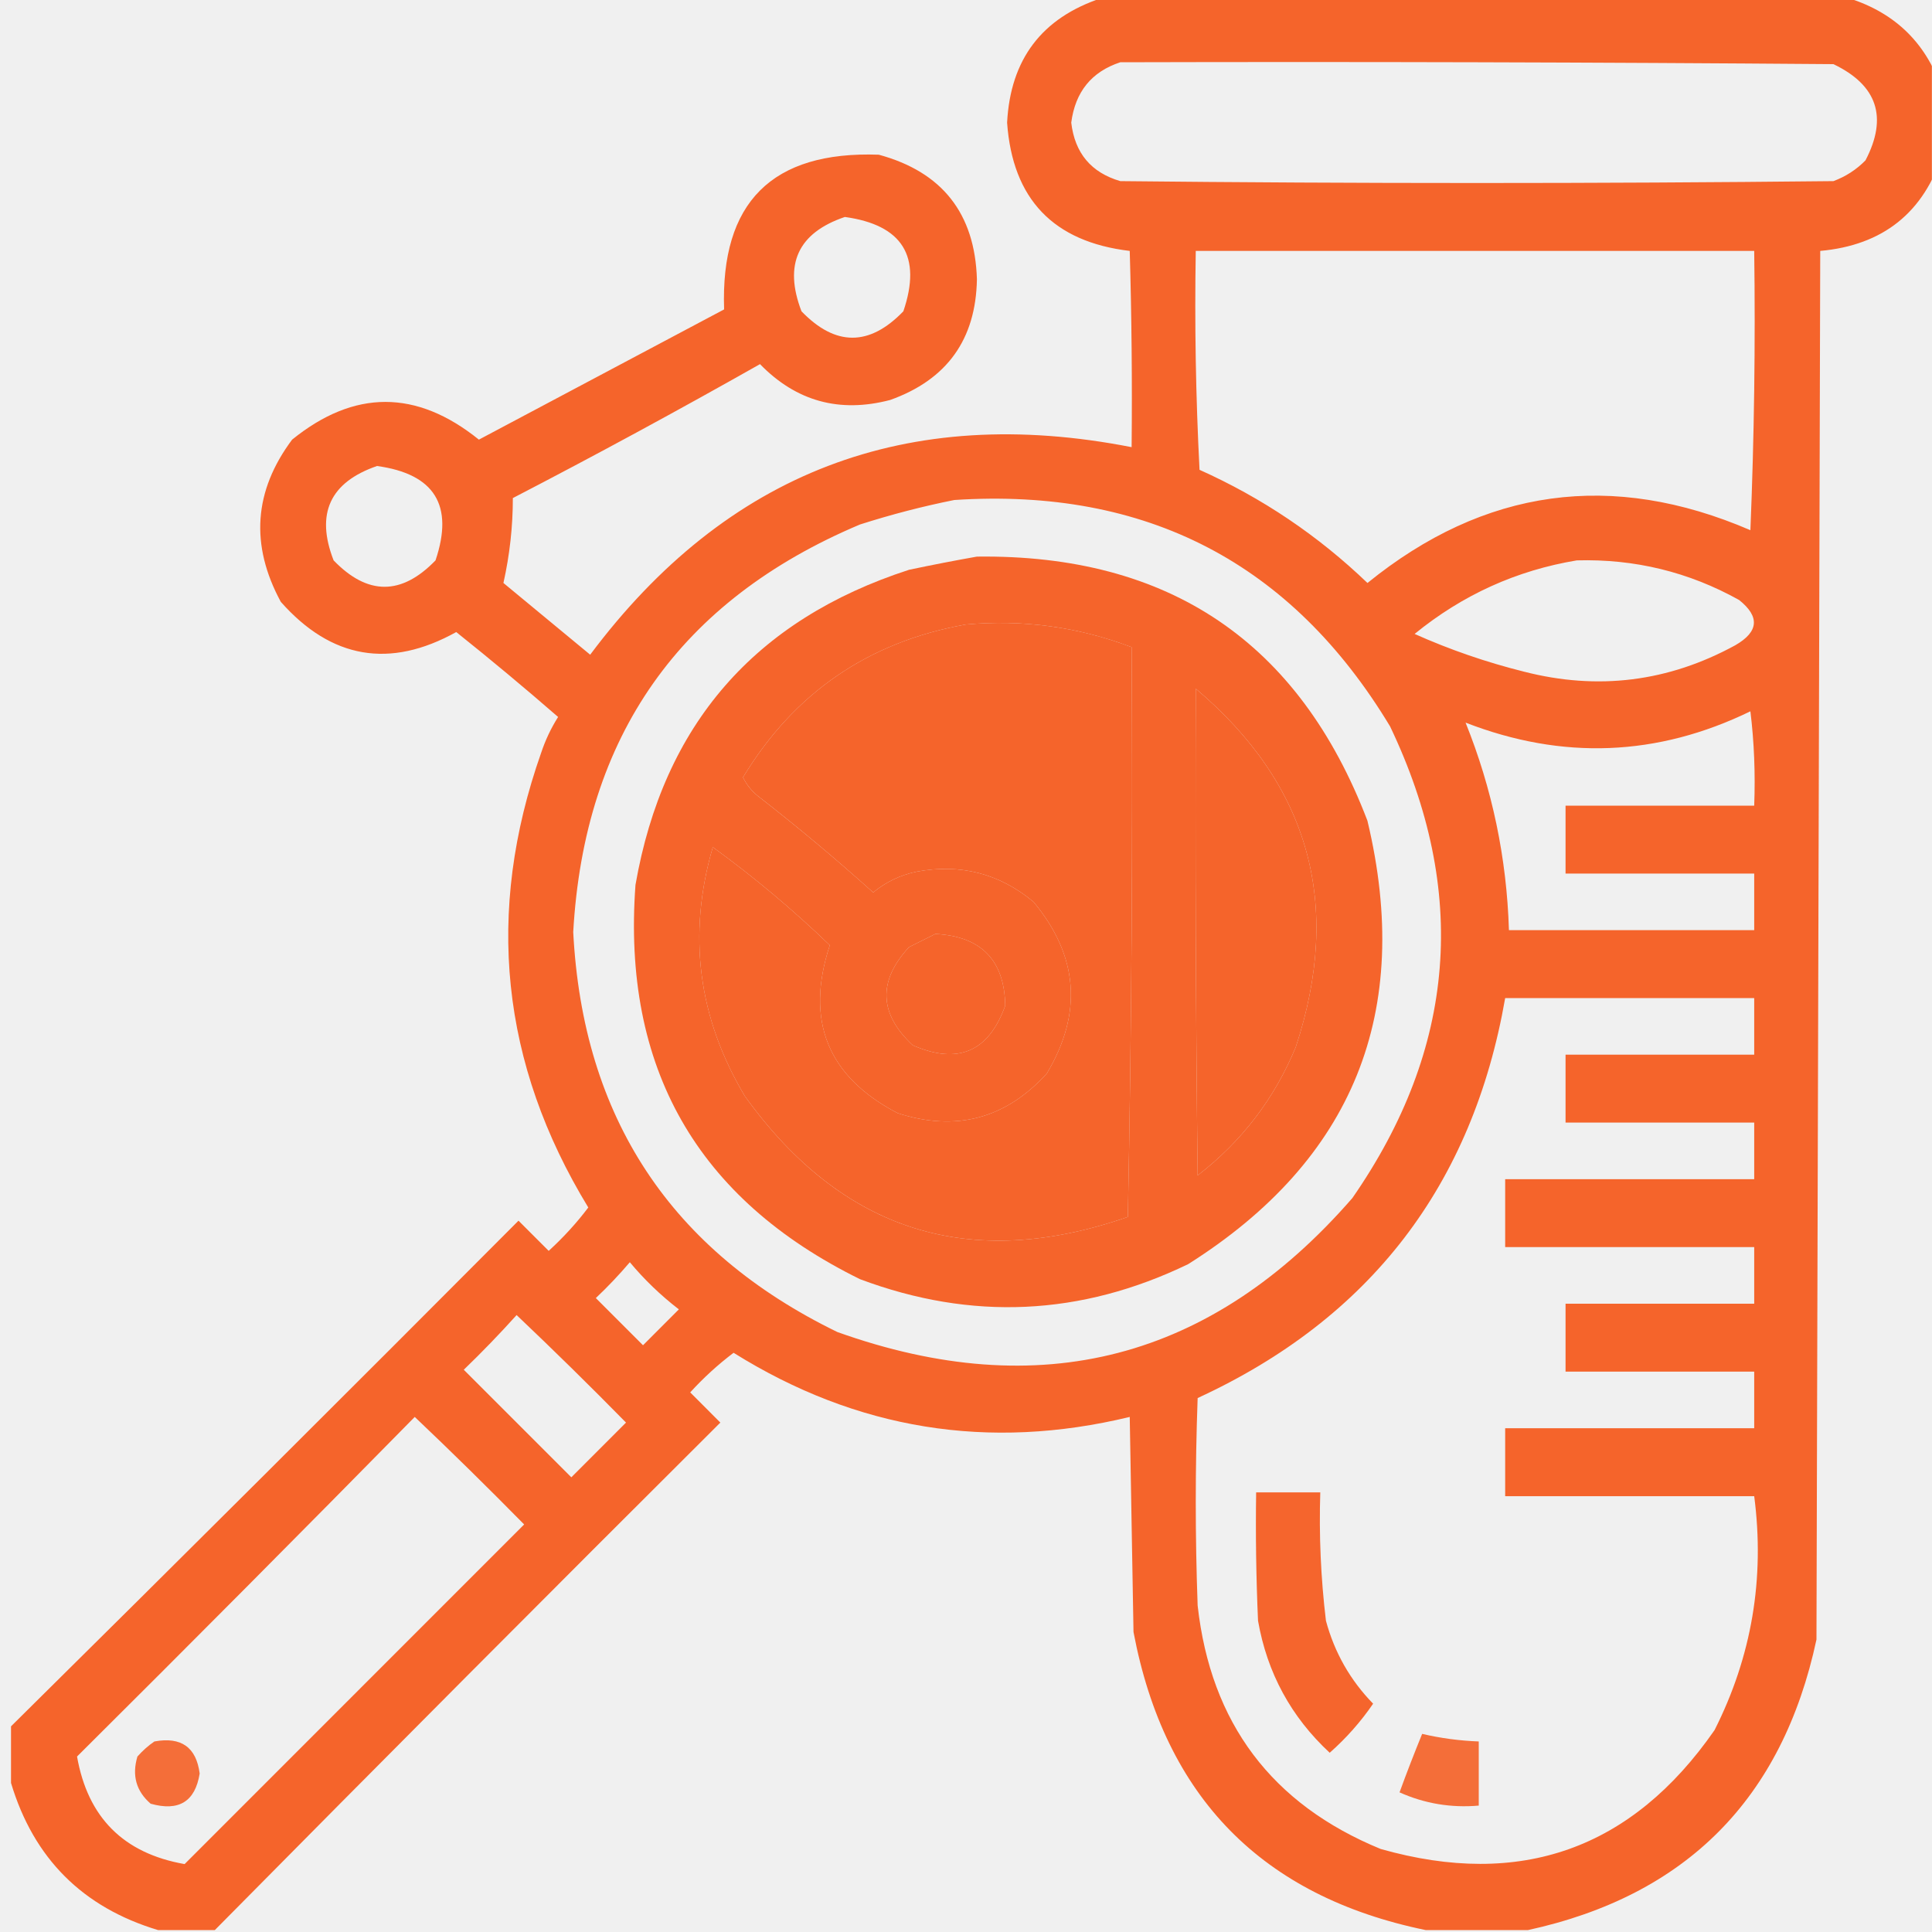
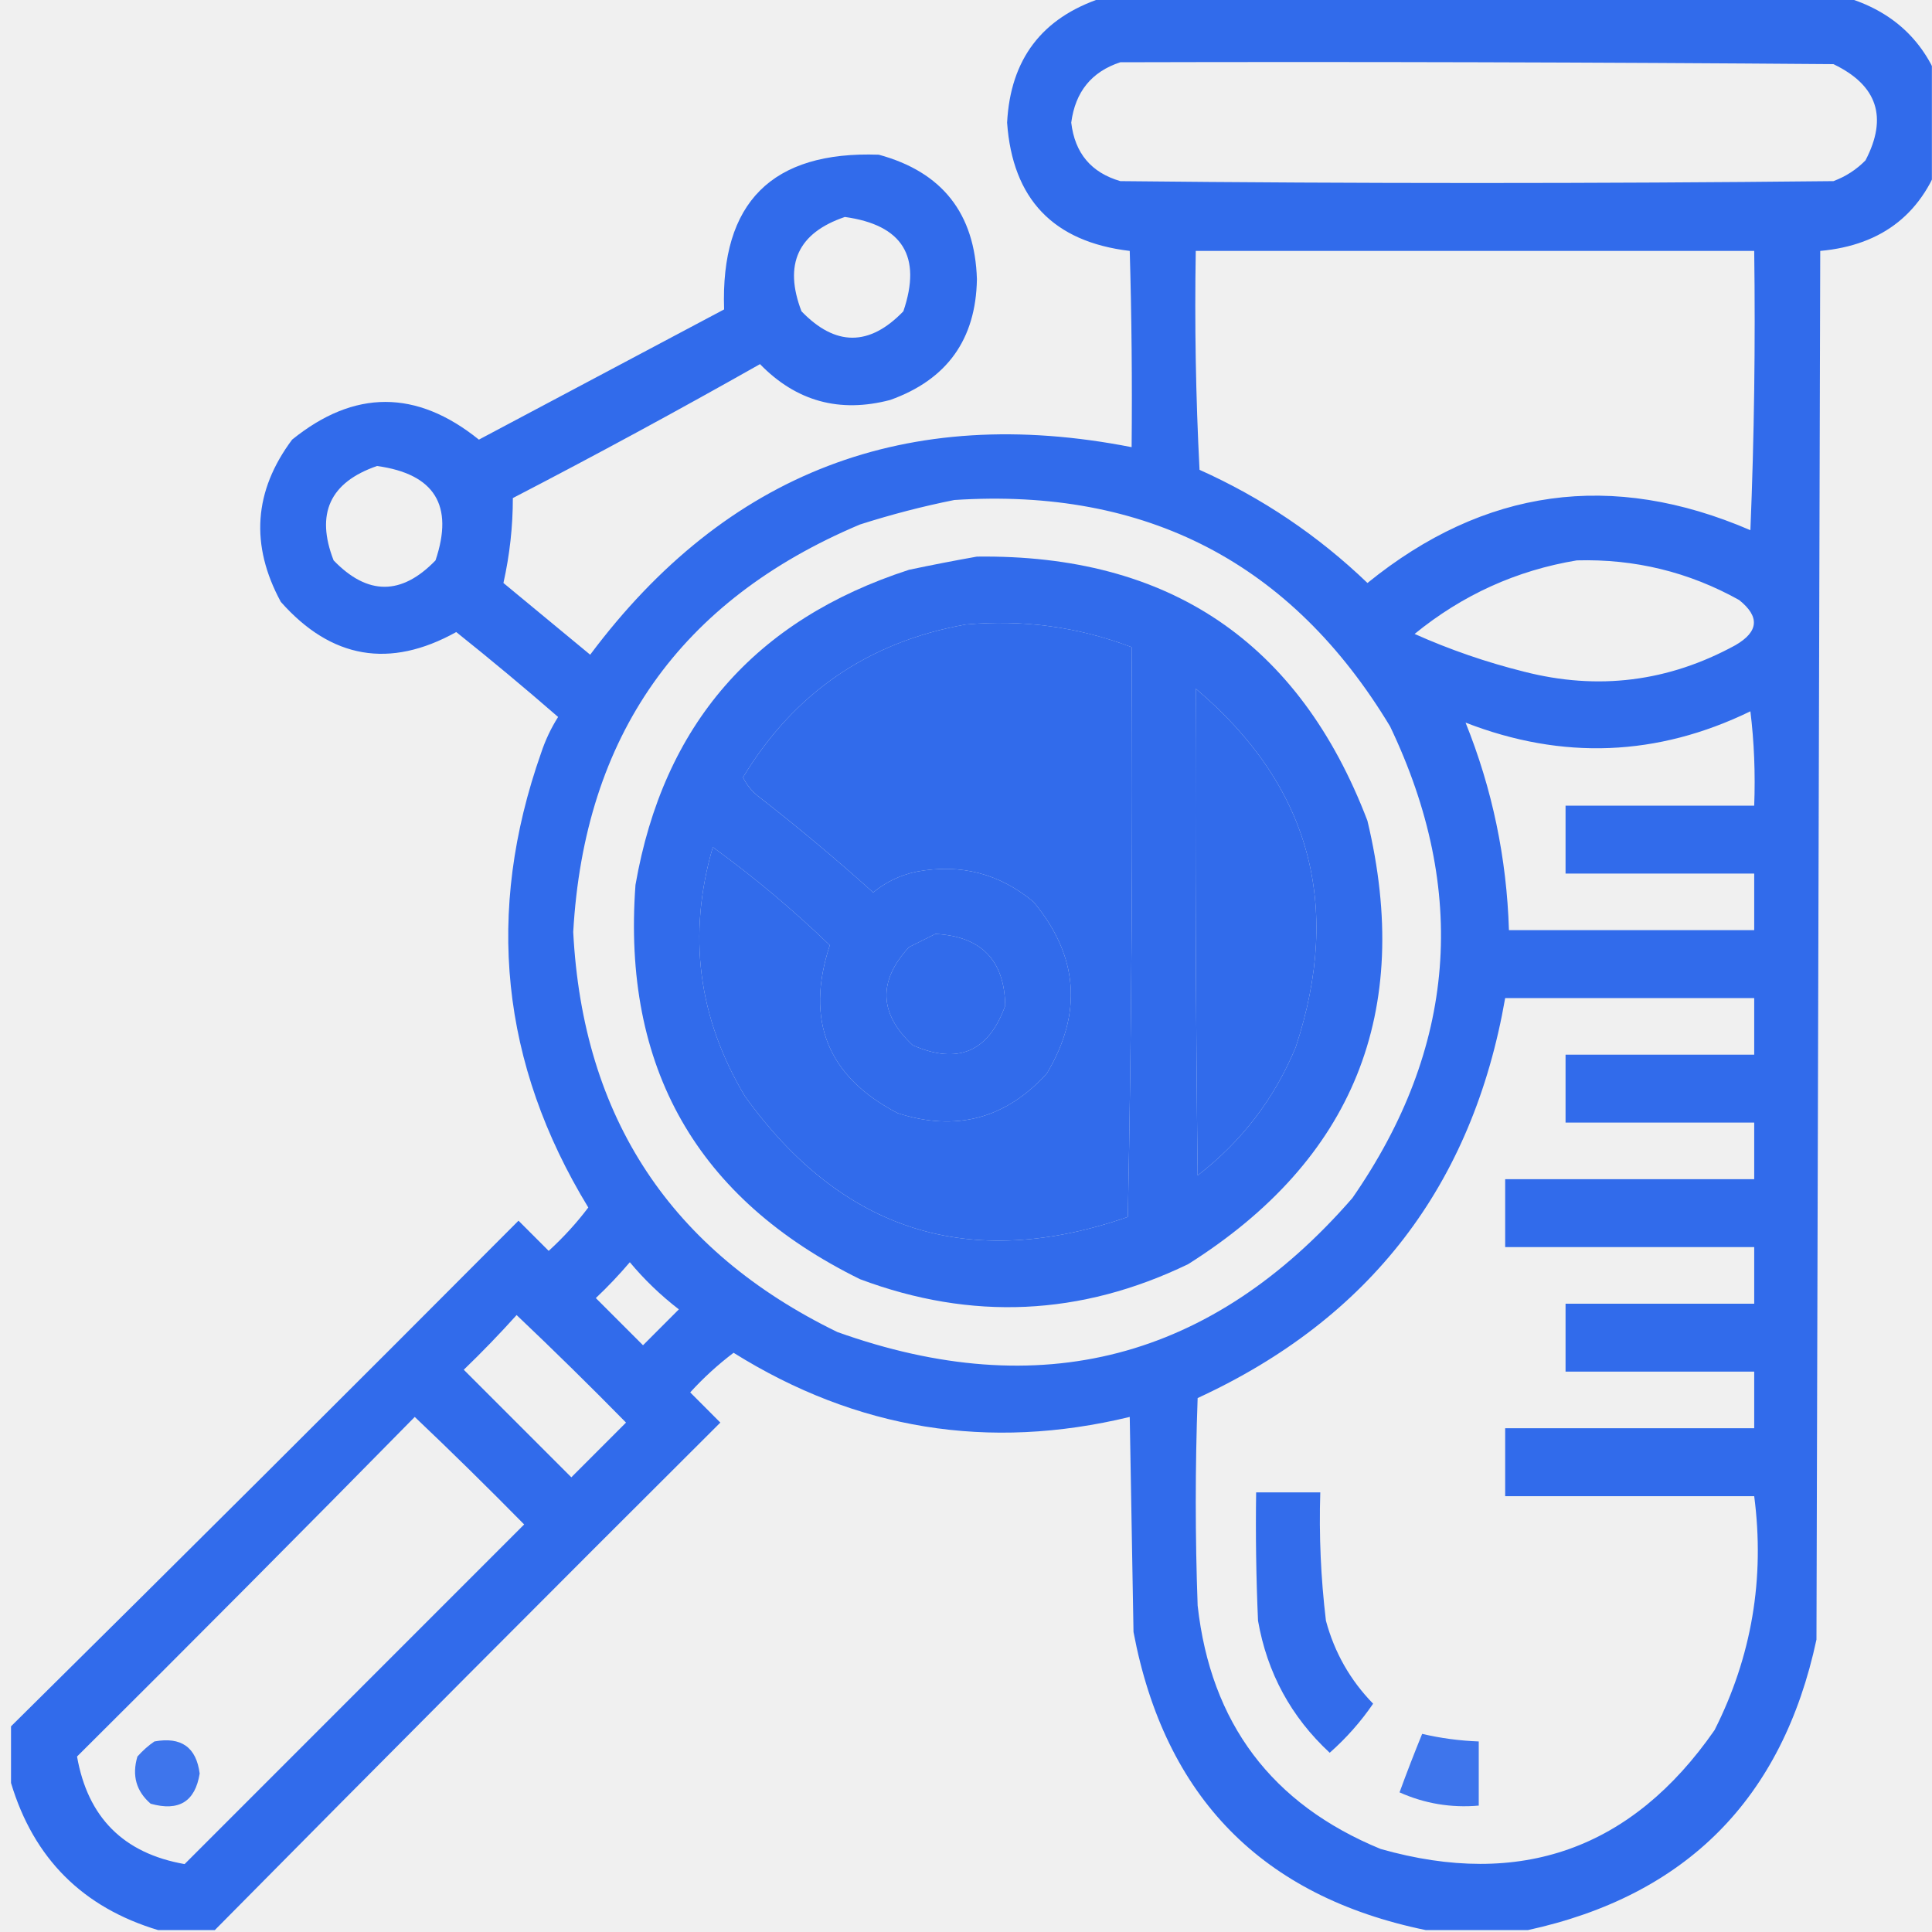
<svg xmlns="http://www.w3.org/2000/svg" width="40" height="40" viewBox="0 0 40 40" fill="none">
  <g clip-path="url(#clip0_65_167)">
-     <path opacity="0.941" fill-rule="evenodd" clip-rule="evenodd" d="M22.804 -0.039C27.96 -0.039 33.116 -0.039 38.272 -0.039C39.261 0.273 39.912 0.924 40.224 1.914C40.224 2.331 40.224 2.747 40.224 3.164C39.835 4.399 38.988 5.077 37.686 5.195C37.66 14.779 37.634 24.362 37.608 33.945C36.903 37.241 34.911 39.246 31.632 39.961C30.928 39.961 30.226 39.961 29.522 39.961C26.132 39.265 24.114 37.208 23.468 33.789C23.442 32.305 23.416 30.82 23.39 29.336C20.469 30.042 17.735 29.599 15.188 28.008C14.866 28.251 14.566 28.525 14.29 28.828C14.498 29.037 14.706 29.245 14.914 29.453C11.409 32.945 7.92 36.448 4.447 39.961C4.056 39.961 3.665 39.961 3.275 39.961C1.713 39.492 0.697 38.477 0.228 36.914C0.228 36.523 0.228 36.133 0.228 35.742C3.741 32.268 7.243 28.779 10.735 25.273C10.943 25.482 11.152 25.69 11.36 25.898C11.663 25.621 11.937 25.322 12.18 25C10.366 22.022 10.041 18.884 11.204 15.586C11.291 15.324 11.408 15.076 11.555 14.844C10.864 14.243 10.161 13.657 9.446 13.086C8.07 13.85 6.859 13.642 5.814 12.461C5.176 11.284 5.254 10.165 6.048 9.102C7.334 8.061 8.623 8.061 9.915 9.102C11.607 8.203 13.3 7.305 14.992 6.406C14.915 4.192 15.983 3.124 18.195 3.203C19.507 3.56 20.184 4.419 20.226 5.781C20.205 7.027 19.606 7.861 18.43 8.281C17.382 8.556 16.484 8.309 15.735 7.539C14.048 8.493 12.342 9.418 10.618 10.312C10.618 10.902 10.553 11.488 10.423 12.07C11.022 12.565 11.62 13.06 12.219 13.555C15.043 9.779 18.779 8.346 23.429 9.258C23.442 7.903 23.429 6.549 23.39 5.195C21.809 5.007 20.963 4.122 20.851 2.539C20.919 1.229 21.57 0.37 22.804 -0.039ZM23.195 1.289C28.116 1.276 33.038 1.289 37.959 1.328C38.868 1.763 39.089 2.427 38.623 3.32C38.435 3.512 38.214 3.655 37.959 3.75C33.038 3.802 28.116 3.802 23.195 3.75C22.592 3.574 22.253 3.171 22.179 2.539C22.262 1.901 22.6 1.484 23.195 1.289ZM17.492 4.492C18.686 4.657 19.09 5.308 18.703 6.445C18 7.174 17.297 7.174 16.594 6.445C16.221 5.472 16.521 4.821 17.492 4.492ZM24.757 5.195C28.611 5.195 32.465 5.195 36.319 5.195C36.345 7.123 36.319 9.05 36.24 10.977C33.375 9.742 30.732 10.107 28.312 12.07C27.291 11.09 26.133 10.309 24.835 9.727C24.757 8.217 24.731 6.707 24.757 5.195ZM7.806 9.648C8.998 9.812 9.401 10.463 9.017 11.602C8.313 12.331 7.61 12.331 6.907 11.602C6.531 10.636 6.83 9.985 7.806 9.648ZM19.758 10.352C23.734 10.093 26.741 11.656 28.78 15.039C30.41 18.451 30.15 21.706 27.999 24.805C25.085 28.154 21.531 29.078 17.336 27.578C13.89 25.9 12.067 23.14 11.868 19.297C12.097 15.243 14.075 12.431 17.805 10.859C18.456 10.651 19.107 10.482 19.758 10.352ZM32.647 11.602C33.845 11.569 34.965 11.842 36.006 12.422C36.439 12.767 36.413 13.079 35.928 13.359C34.543 14.116 33.085 14.299 31.553 13.906C30.775 13.712 30.02 13.452 29.288 13.125C30.278 12.317 31.398 11.809 32.647 11.602ZM19.992 12.93C21.177 12.822 22.323 12.979 23.429 13.398C23.455 17.331 23.429 21.263 23.351 25.195C20.081 26.331 17.438 25.498 15.422 22.695C14.451 21.069 14.23 19.35 14.758 17.539C15.613 18.16 16.42 18.837 17.18 19.57C16.666 21.133 17.135 22.292 18.586 23.047C19.791 23.436 20.82 23.163 21.672 22.227C22.42 20.976 22.328 19.791 21.398 18.672C20.692 18.085 19.885 17.877 18.977 18.047C18.64 18.117 18.341 18.261 18.078 18.477C17.307 17.783 16.513 17.119 15.696 16.484C15.561 16.376 15.457 16.246 15.383 16.094C16.442 14.345 17.978 13.29 19.992 12.93ZM24.757 14.258C27.111 16.249 27.801 18.723 26.827 21.68C26.385 22.747 25.708 23.632 24.796 24.336C24.757 20.977 24.744 17.617 24.757 14.258ZM36.24 14.727C36.318 15.363 36.344 16.014 36.319 16.68C35.017 16.68 33.715 16.68 32.413 16.68C32.413 17.148 32.413 17.617 32.413 18.086C33.715 18.086 35.017 18.086 36.319 18.086C36.319 18.477 36.319 18.867 36.319 19.258C34.626 19.258 32.934 19.258 31.241 19.258C31.195 17.763 30.895 16.331 30.343 14.961C32.35 15.74 34.316 15.662 36.24 14.727ZM19.367 19.336C20.316 19.386 20.797 19.881 20.812 20.82C20.471 21.776 19.833 22.05 18.898 21.641C18.198 20.989 18.172 20.312 18.82 19.609C19.01 19.515 19.192 19.424 19.367 19.336ZM31.163 20.664C32.882 20.664 34.6 20.664 36.319 20.664C36.319 21.055 36.319 21.445 36.319 21.836C35.017 21.836 33.715 21.836 32.413 21.836C32.413 22.305 32.413 22.773 32.413 23.242C33.715 23.242 35.017 23.242 36.319 23.242C36.319 23.633 36.319 24.023 36.319 24.414C34.6 24.414 32.882 24.414 31.163 24.414C31.163 24.883 31.163 25.352 31.163 25.82C32.882 25.82 34.6 25.82 36.319 25.82C36.319 26.211 36.319 26.602 36.319 26.992C35.017 26.992 33.715 26.992 32.413 26.992C32.413 27.461 32.413 27.93 32.413 28.398C33.715 28.398 35.017 28.398 36.319 28.398C36.319 28.789 36.319 29.18 36.319 29.57C34.6 29.57 32.882 29.57 31.163 29.57C31.163 30.039 31.163 30.508 31.163 30.977C32.882 30.977 34.6 30.977 36.319 30.977C36.541 32.681 36.268 34.296 35.498 35.82C33.788 38.283 31.483 39.103 28.585 38.281C26.33 37.354 25.067 35.675 24.796 33.242C24.744 31.81 24.744 30.378 24.796 28.945C28.366 27.3 30.488 24.54 31.163 20.664ZM13.04 26.133C13.339 26.492 13.678 26.818 14.055 27.109C13.808 27.357 13.56 27.604 13.313 27.852C12.988 27.526 12.662 27.201 12.336 26.875C12.587 26.638 12.821 26.39 13.04 26.133ZM10.696 27.227C11.461 27.953 12.217 28.695 12.961 29.453C12.584 29.831 12.206 30.208 11.829 30.586C11.087 29.844 10.345 29.102 9.602 28.359C9.983 27.992 10.347 27.614 10.696 27.227ZM8.587 29.336C9.352 30.062 10.107 30.805 10.852 31.562C8.509 33.906 6.165 36.25 3.822 38.594C2.559 38.372 1.817 37.63 1.595 36.367C3.942 34.034 6.272 31.69 8.587 29.336Z" fill="#F55B1F" />
-     <path opacity="0.94" fill-rule="evenodd" clip-rule="evenodd" d="M20.226 11.524C24.204 11.473 26.899 13.296 28.311 16.992C29.258 20.952 28.021 24.012 24.601 26.172C22.38 27.246 20.115 27.35 17.805 26.484C14.427 24.821 12.878 22.1 13.157 18.32C13.734 15.008 15.622 12.834 18.82 11.797C19.298 11.696 19.767 11.605 20.226 11.524ZM19.992 12.93C17.978 13.29 16.442 14.345 15.383 16.094C15.456 16.246 15.561 16.376 15.695 16.484C16.512 17.119 17.307 17.783 18.078 18.477C18.341 18.261 18.64 18.117 18.976 18.047C19.885 17.877 20.692 18.085 21.398 18.672C22.328 19.791 22.42 20.976 21.672 22.227C20.82 23.163 19.791 23.436 18.586 23.047C17.135 22.292 16.666 21.133 17.18 19.57C16.42 18.837 15.613 18.16 14.758 17.539C14.23 19.35 14.451 21.069 15.422 22.695C17.437 25.498 20.08 26.331 23.351 25.195C23.429 21.263 23.455 17.331 23.429 13.399C22.323 12.979 21.177 12.822 19.992 12.93ZM24.757 14.258C24.744 17.617 24.757 20.977 24.796 24.336C25.708 23.632 26.385 22.747 26.827 21.68C27.801 18.723 27.111 16.249 24.757 14.258ZM19.367 19.336C19.192 19.424 19.01 19.515 18.82 19.609C18.172 20.312 18.198 20.989 18.898 21.641C19.832 22.05 20.471 21.776 20.812 20.82C20.797 19.881 20.316 19.386 19.367 19.336Z" fill="#F55B1F" />
-     <path opacity="0.933" fill-rule="evenodd" clip-rule="evenodd" d="M26.007 30.898C26.45 30.898 26.892 30.898 27.335 30.898C27.307 31.788 27.346 32.673 27.452 33.555C27.629 34.213 27.954 34.786 28.429 35.273C28.173 35.647 27.874 35.985 27.53 36.289C26.73 35.547 26.235 34.636 26.046 33.555C26.007 32.67 25.994 31.784 26.007 30.898Z" fill="#F55B1F" />
-     <path opacity="0.873" fill-rule="evenodd" clip-rule="evenodd" d="M29.444 35.898C29.829 35.988 30.22 36.04 30.616 36.055C30.616 36.497 30.616 36.94 30.616 37.383C30.044 37.433 29.497 37.342 28.976 37.109C29.124 36.702 29.281 36.298 29.444 35.898Z" fill="#F55B1F" />
-     <path opacity="0.873" fill-rule="evenodd" clip-rule="evenodd" d="M3.197 36.055C3.752 35.953 4.064 36.175 4.134 36.719C4.041 37.3 3.703 37.508 3.119 37.344C2.82 37.085 2.728 36.76 2.845 36.367C2.954 36.245 3.071 36.14 3.197 36.055Z" fill="#F55B1F" />
+     <path opacity="0.941" fill-rule="evenodd" clip-rule="evenodd" d="M22.804 -0.039C27.96 -0.039 33.116 -0.039 38.272 -0.039C39.261 0.273 39.912 0.924 40.224 1.914C40.224 2.331 40.224 2.747 40.224 3.164C39.835 4.399 38.988 5.077 37.686 5.195C37.66 14.779 37.634 24.362 37.608 33.945C36.903 37.241 34.911 39.246 31.632 39.961C30.928 39.961 30.226 39.961 29.522 39.961C26.132 39.265 24.114 37.208 23.468 33.789C23.442 32.305 23.416 30.82 23.39 29.336C20.469 30.042 17.735 29.599 15.188 28.008C14.866 28.251 14.566 28.525 14.29 28.828C14.498 29.037 14.706 29.245 14.914 29.453C11.409 32.945 7.92 36.448 4.447 39.961C4.056 39.961 3.665 39.961 3.275 39.961C1.713 39.492 0.697 38.477 0.228 36.914C0.228 36.523 0.228 36.133 0.228 35.742C3.741 32.268 7.243 28.779 10.735 25.273C10.943 25.482 11.152 25.69 11.36 25.898C11.663 25.621 11.937 25.322 12.18 25C10.366 22.022 10.041 18.884 11.204 15.586C11.291 15.324 11.408 15.076 11.555 14.844C10.864 14.243 10.161 13.657 9.446 13.086C8.07 13.85 6.859 13.642 5.814 12.461C5.176 11.284 5.254 10.165 6.048 9.102C7.334 8.061 8.623 8.061 9.915 9.102C11.607 8.203 13.3 7.305 14.992 6.406C14.915 4.192 15.983 3.124 18.195 3.203C19.507 3.56 20.184 4.419 20.226 5.781C20.205 7.027 19.606 7.861 18.43 8.281C17.382 8.556 16.484 8.309 15.735 7.539C14.048 8.493 12.342 9.418 10.618 10.312C10.618 10.902 10.553 11.488 10.423 12.07C11.022 12.565 11.62 13.06 12.219 13.555C15.043 9.779 18.779 8.346 23.429 9.258C23.442 7.903 23.429 6.549 23.39 5.195C21.809 5.007 20.963 4.122 20.851 2.539C20.919 1.229 21.57 0.37 22.804 -0.039ZM23.195 1.289C28.116 1.276 33.038 1.289 37.959 1.328C38.868 1.763 39.089 2.427 38.623 3.32C38.435 3.512 38.214 3.655 37.959 3.75C33.038 3.802 28.116 3.802 23.195 3.75C22.592 3.574 22.253 3.171 22.179 2.539C22.262 1.901 22.6 1.484 23.195 1.289ZM17.492 4.492C18.686 4.657 19.09 5.308 18.703 6.445C18 7.174 17.297 7.174 16.594 6.445C16.221 5.472 16.521 4.821 17.492 4.492ZM24.757 5.195C28.611 5.195 32.465 5.195 36.319 5.195C36.345 7.123 36.319 9.05 36.24 10.977C33.375 9.742 30.732 10.107 28.312 12.07C27.291 11.09 26.133 10.309 24.835 9.727C24.757 8.217 24.731 6.707 24.757 5.195ZM7.806 9.648C8.998 9.812 9.401 10.463 9.017 11.602C8.313 12.331 7.61 12.331 6.907 11.602C6.531 10.636 6.83 9.985 7.806 9.648ZM19.758 10.352C23.734 10.093 26.741 11.656 28.78 15.039C30.41 18.451 30.15 21.706 27.999 24.805C25.085 28.154 21.531 29.078 17.336 27.578C13.89 25.9 12.067 23.14 11.868 19.297C12.097 15.243 14.075 12.431 17.805 10.859C18.456 10.651 19.107 10.482 19.758 10.352ZM32.647 11.602C33.845 11.569 34.965 11.842 36.006 12.422C36.439 12.767 36.413 13.079 35.928 13.359C34.543 14.116 33.085 14.299 31.553 13.906C30.775 13.712 30.02 13.452 29.288 13.125C30.278 12.317 31.398 11.809 32.647 11.602ZM19.992 12.93C21.177 12.822 22.323 12.979 23.429 13.398C23.455 17.331 23.429 21.263 23.351 25.195C20.081 26.331 17.438 25.498 15.422 22.695C14.451 21.069 14.23 19.35 14.758 17.539C15.613 18.16 16.42 18.837 17.18 19.57C16.666 21.133 17.135 22.292 18.586 23.047C19.791 23.436 20.82 23.163 21.672 22.227C22.42 20.976 22.328 19.791 21.398 18.672C20.692 18.085 19.885 17.877 18.977 18.047C18.64 18.117 18.341 18.261 18.078 18.477C17.307 17.783 16.513 17.119 15.696 16.484C15.561 16.376 15.457 16.246 15.383 16.094C16.442 14.345 17.978 13.29 19.992 12.93ZM24.757 14.258C27.111 16.249 27.801 18.723 26.827 21.68C26.385 22.747 25.708 23.632 24.796 24.336C24.757 20.977 24.744 17.617 24.757 14.258ZM36.24 14.727C36.318 15.363 36.344 16.014 36.319 16.68C35.017 16.68 33.715 16.68 32.413 16.68C32.413 17.148 32.413 17.617 32.413 18.086C33.715 18.086 35.017 18.086 36.319 18.086C36.319 18.477 36.319 18.867 36.319 19.258C34.626 19.258 32.934 19.258 31.241 19.258C31.195 17.763 30.895 16.331 30.343 14.961C32.35 15.74 34.316 15.662 36.24 14.727ZM19.367 19.336C20.316 19.386 20.797 19.881 20.812 20.82C20.471 21.776 19.833 22.05 18.898 21.641C18.198 20.989 18.172 20.312 18.82 19.609C19.01 19.515 19.192 19.424 19.367 19.336ZM31.163 20.664C32.882 20.664 34.6 20.664 36.319 20.664C36.319 21.055 36.319 21.445 36.319 21.836C35.017 21.836 33.715 21.836 32.413 21.836C32.413 22.305 32.413 22.773 32.413 23.242C33.715 23.242 35.017 23.242 36.319 23.242C36.319 23.633 36.319 24.023 36.319 24.414C34.6 24.414 32.882 24.414 31.163 24.414C31.163 24.883 31.163 25.352 31.163 25.82C32.882 25.82 34.6 25.82 36.319 25.82C36.319 26.211 36.319 26.602 36.319 26.992C35.017 26.992 33.715 26.992 32.413 26.992C32.413 27.461 32.413 27.93 32.413 28.398C33.715 28.398 35.017 28.398 36.319 28.398C36.319 28.789 36.319 29.18 36.319 29.57C34.6 29.57 32.882 29.57 31.163 29.57C31.163 30.039 31.163 30.508 31.163 30.977C32.882 30.977 34.6 30.977 36.319 30.977C36.541 32.681 36.268 34.296 35.498 35.82C33.788 38.283 31.483 39.103 28.585 38.281C26.33 37.354 25.067 35.675 24.796 33.242C24.744 31.81 24.744 30.378 24.796 28.945C28.366 27.3 30.488 24.54 31.163 20.664ZM13.04 26.133C13.339 26.492 13.678 26.818 14.055 27.109C13.808 27.357 13.56 27.604 13.313 27.852C12.988 27.526 12.662 27.201 12.336 26.875C12.587 26.638 12.821 26.39 13.04 26.133ZM10.696 27.227C11.461 27.953 12.217 28.695 12.961 29.453C12.584 29.831 12.206 30.208 11.829 30.586C11.087 29.844 10.345 29.102 9.602 28.359C9.983 27.992 10.347 27.614 10.696 27.227ZM8.587 29.336C9.352 30.062 10.107 30.805 10.852 31.562C8.509 33.906 6.165 36.25 3.822 38.594C2.559 38.372 1.817 37.63 1.595 36.367C3.942 34.034 6.272 31.69 8.587 29.336Z" fill="#2563EB" />
+     <path opacity="0.94" fill-rule="evenodd" clip-rule="evenodd" d="M20.226 11.524C24.204 11.473 26.899 13.296 28.311 16.992C29.258 20.952 28.021 24.012 24.601 26.172C22.38 27.246 20.115 27.35 17.805 26.484C14.427 24.821 12.878 22.1 13.157 18.32C13.734 15.008 15.622 12.834 18.82 11.797C19.298 11.696 19.767 11.605 20.226 11.524ZM19.992 12.93C17.978 13.29 16.442 14.345 15.383 16.094C15.456 16.246 15.561 16.376 15.695 16.484C16.512 17.119 17.307 17.783 18.078 18.477C18.341 18.261 18.64 18.117 18.976 18.047C19.885 17.877 20.692 18.085 21.398 18.672C22.328 19.791 22.42 20.976 21.672 22.227C20.82 23.163 19.791 23.436 18.586 23.047C17.135 22.292 16.666 21.133 17.18 19.57C16.42 18.837 15.613 18.16 14.758 17.539C14.23 19.35 14.451 21.069 15.422 22.695C17.437 25.498 20.08 26.331 23.351 25.195C23.429 21.263 23.455 17.331 23.429 13.399C22.323 12.979 21.177 12.822 19.992 12.93ZM24.757 14.258C24.744 17.617 24.757 20.977 24.796 24.336C25.708 23.632 26.385 22.747 26.827 21.68C27.801 18.723 27.111 16.249 24.757 14.258ZM19.367 19.336C19.192 19.424 19.01 19.515 18.82 19.609C18.172 20.312 18.198 20.989 18.898 21.641C19.832 22.05 20.471 21.776 20.812 20.82C20.797 19.881 20.316 19.386 19.367 19.336Z" fill="#2563EB" />
+     <path opacity="0.933" fill-rule="evenodd" clip-rule="evenodd" d="M26.007 30.898C26.45 30.898 26.892 30.898 27.335 30.898C27.307 31.788 27.346 32.673 27.452 33.555C27.629 34.213 27.954 34.786 28.429 35.273C28.173 35.647 27.874 35.985 27.53 36.289C26.73 35.547 26.235 34.636 26.046 33.555C26.007 32.67 25.994 31.784 26.007 30.898Z" fill="#2563EB" />
+     <path opacity="0.873" fill-rule="evenodd" clip-rule="evenodd" d="M29.444 35.898C29.829 35.988 30.22 36.04 30.616 36.055C30.616 36.497 30.616 36.94 30.616 37.383C30.044 37.433 29.497 37.342 28.976 37.109C29.124 36.702 29.281 36.298 29.444 35.898Z" fill="#2563EB" />
+     <path opacity="0.873" fill-rule="evenodd" clip-rule="evenodd" d="M3.197 36.055C3.752 35.953 4.064 36.175 4.134 36.719C4.041 37.3 3.703 37.508 3.119 37.344C2.82 37.085 2.728 36.76 2.845 36.367C2.954 36.245 3.071 36.14 3.197 36.055Z" fill="#2563EB" />
  </g>
  <defs>
    <clipPath id="clip0_65_167">
      <rect width="39.984" height="40" fill="white" transform="translate(0.0136719)" />
    </clipPath>
  </defs>
</svg>
